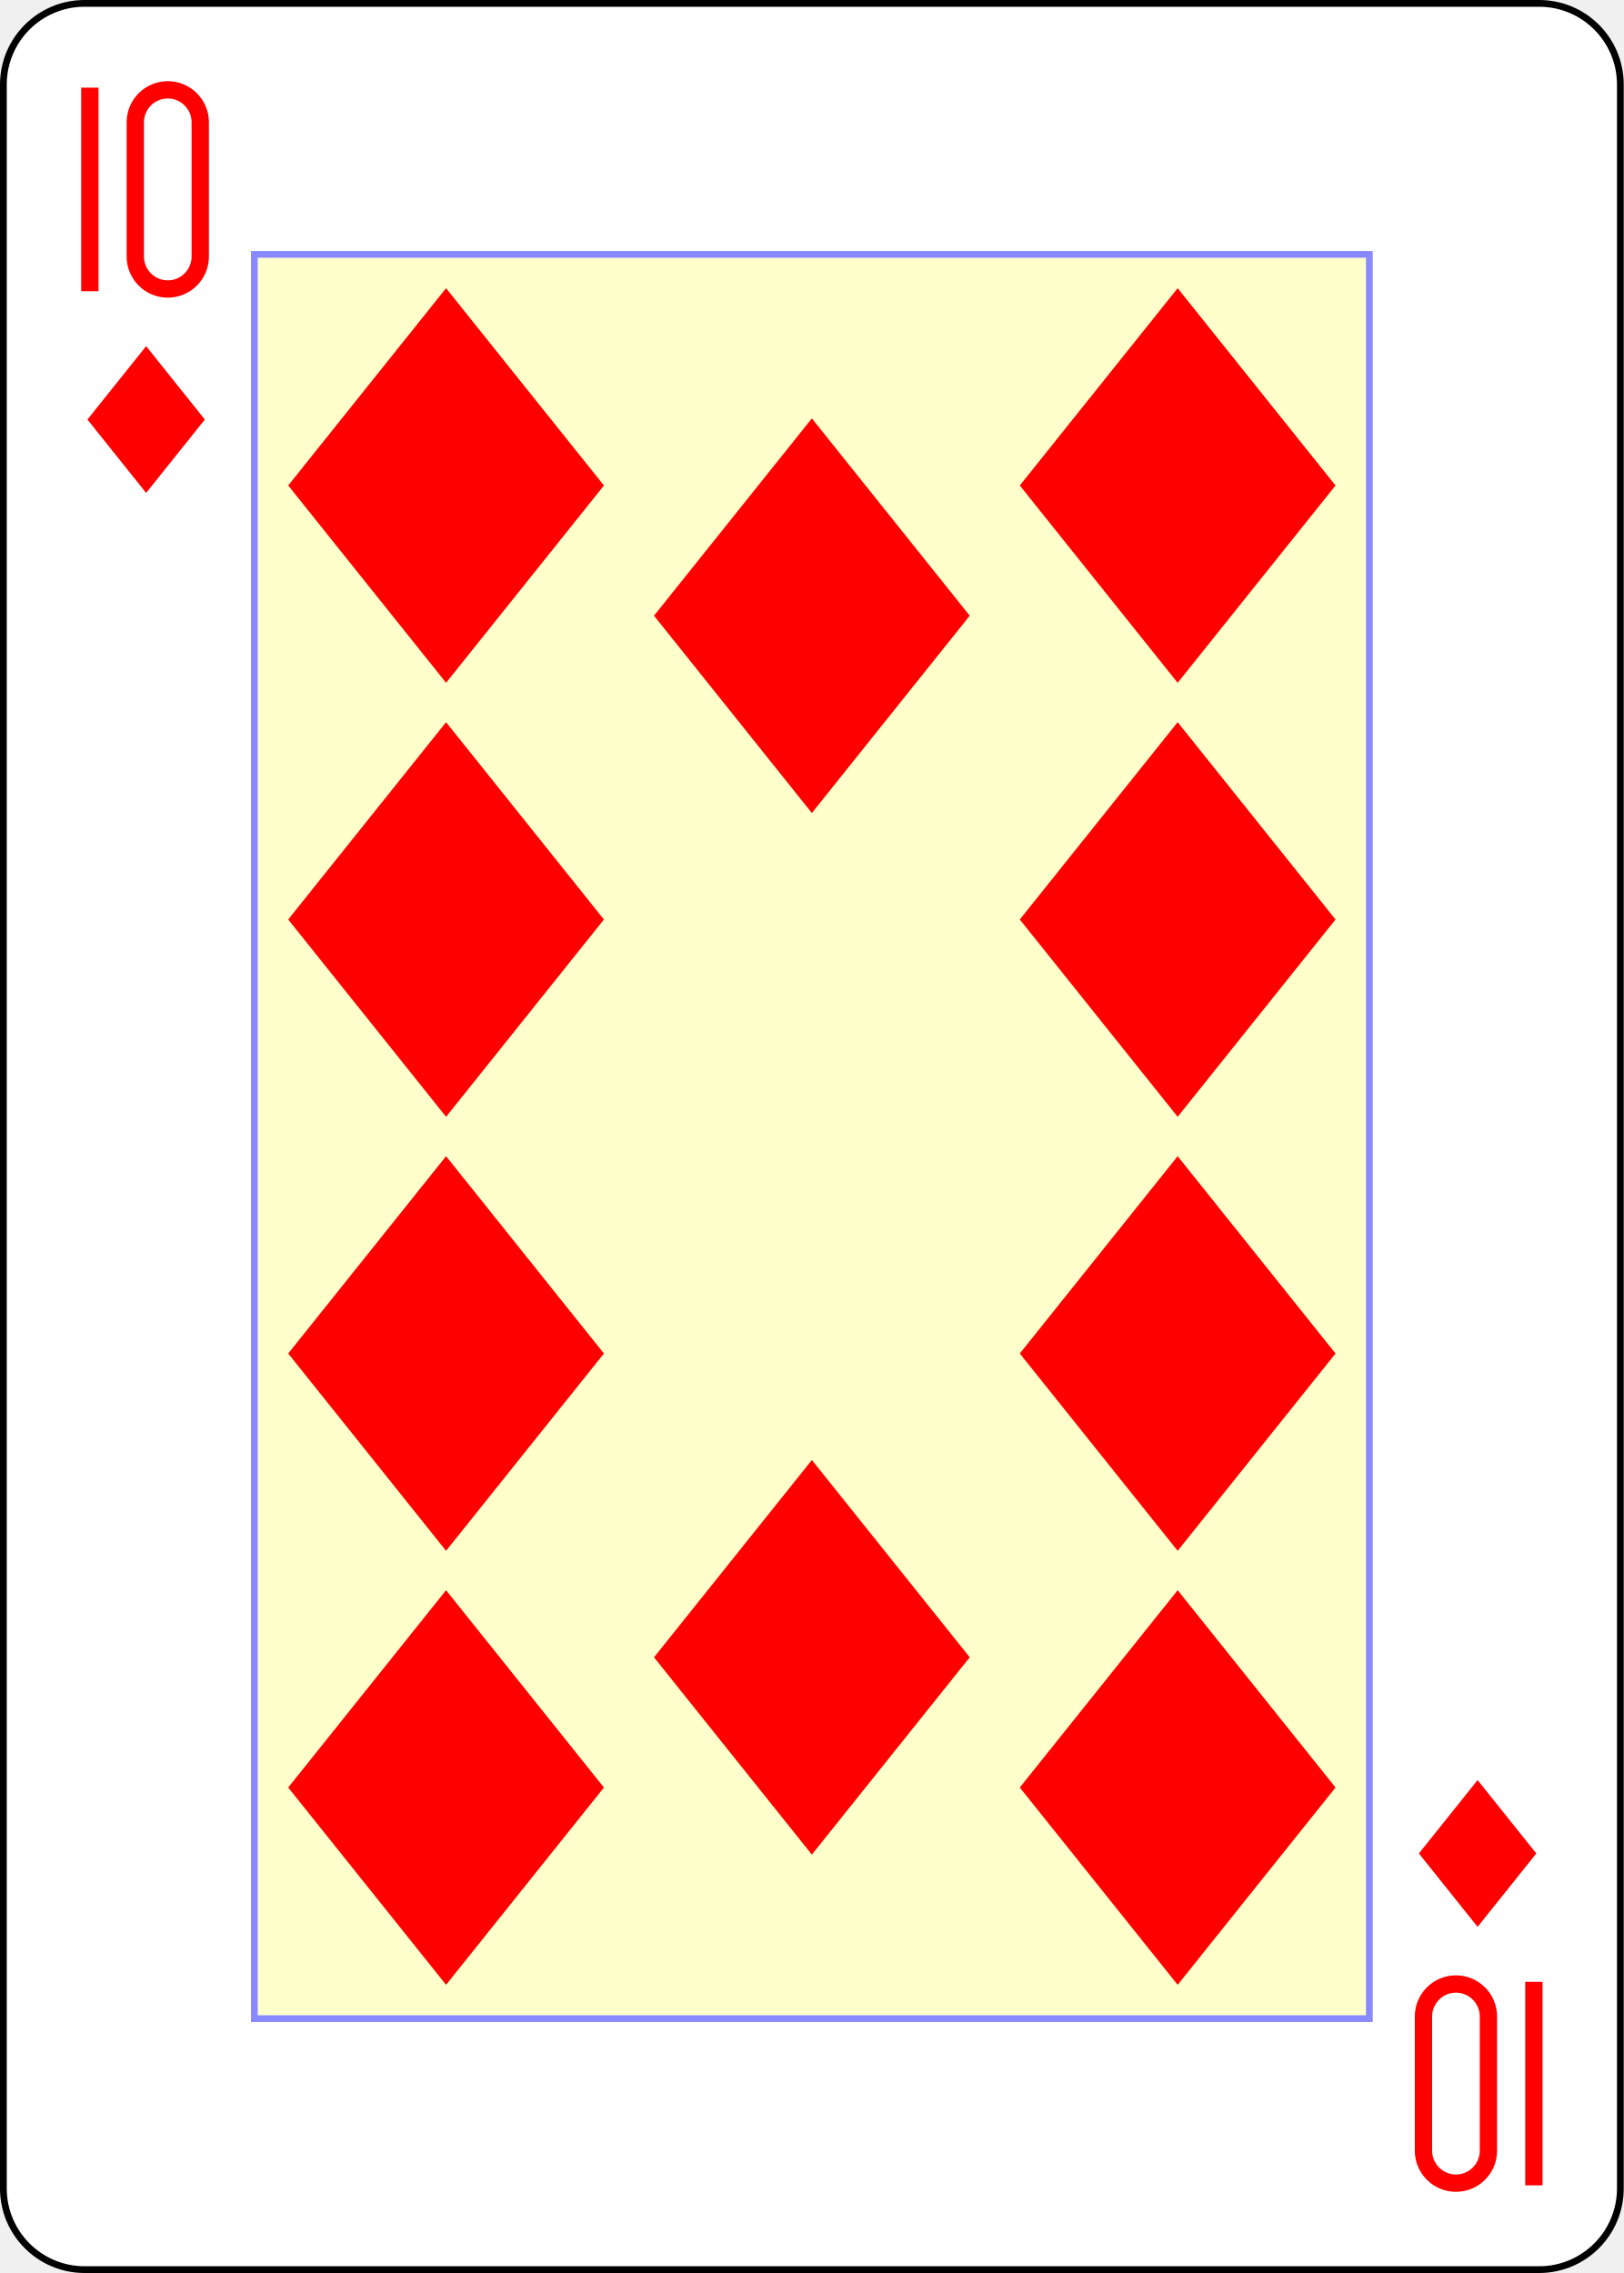
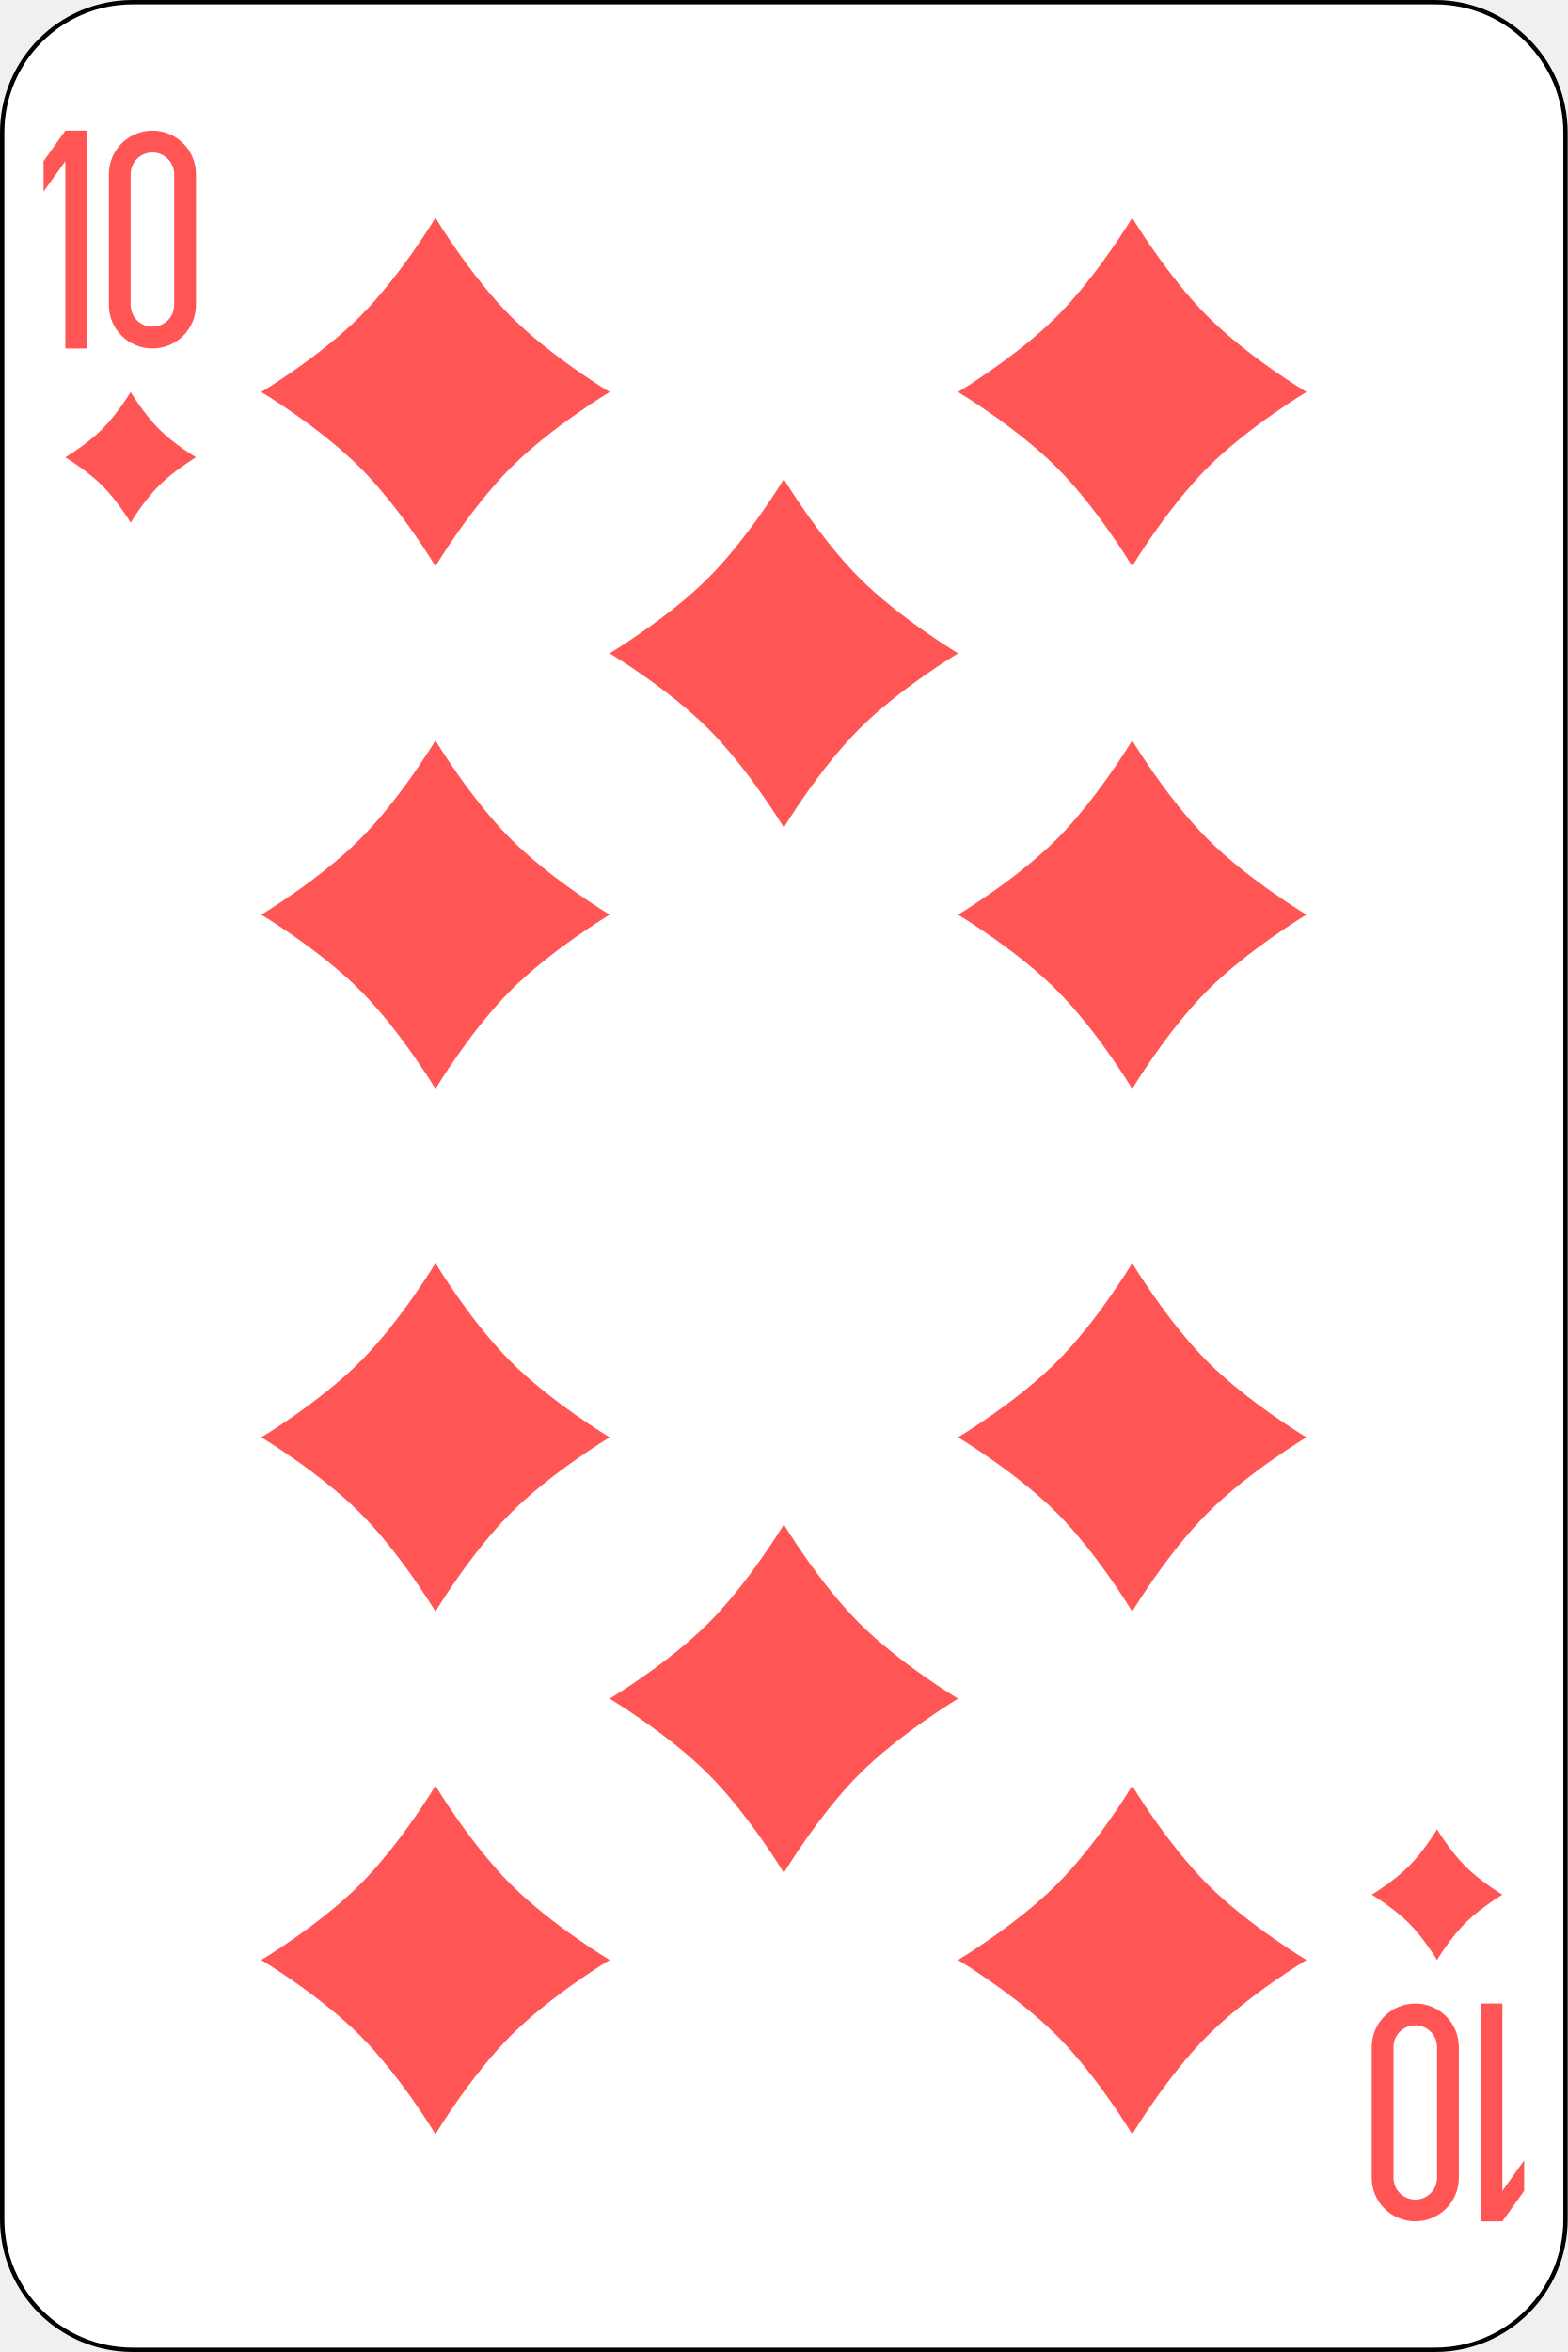
- <svg xmlns="http://www.w3.org/2000/svg" xmlns:xlink="http://www.w3.org/1999/xlink" class="card" face="TD" height="3.5in" preserveAspectRatio="none" viewBox="-120 -168 240 336" width="2.5in">
-   <symbol id="SDT" viewBox="-600 -600 1200 1200" preserveAspectRatio="xMinYMid">
-     <path d="M-400 0L0 -500L400 0L 0 500Z" fill="red" />
-   </symbol>
-   <symbol id="VDT" viewBox="-500 -500 1000 1000" preserveAspectRatio="xMinYMid">
-     <path d="M-260 430L-260 -430M-50 0L-50 -310A150 150 0 0 1 250 -310L250 310A150 150 0 0 1 -50 310Z" stroke="red" stroke-width="80" stroke-linecap="square" stroke-miterlimit="1.5" fill="none" />
-   </symbol>
-   <defs>
-     <rect id="XDT" width="164.8" height="260.8" x="-82.4" y="-130.4" />
-   </defs>
-   <rect width="239" height="335" x="-119.5" y="-167.5" rx="12" ry="12" fill="white" stroke="black" />
-   <use xlink:href="#XDT" stroke="#88f" fill="#FFC" />
-   <use xlink:href="#VDT" height="32" x="-114.4" y="-156" />
-   <use xlink:href="#SDT" height="26.032" x="-111.416" y="-119" />
-   <use xlink:href="#SDT" height="70" x="-89.067" y="-131.234" />
-   <use xlink:href="#SDT" height="70" x="19.067" y="-131.234" />
-   <use xlink:href="#SDT" height="70" x="-89.067" y="-67.078" />
-   <use xlink:href="#SDT" height="70" x="19.067" y="-67.078" />
-   <use xlink:href="#SDT" height="70" x="-35" y="-111.987" />
-   <g transform="rotate(180)">
-     <use xlink:href="#VDT" height="32" x="-114.4" y="-156" />
-     <use xlink:href="#SDT" height="26.032" x="-111.416" y="-119" />
-     <use xlink:href="#SDT" height="70" x="-89.067" y="-131.234" />
-     <use xlink:href="#SDT" height="70" x="19.067" y="-131.234" />
-     <use xlink:href="#SDT" height="70" x="-89.067" y="-67.078" />
-     <use xlink:href="#SDT" height="70" x="19.067" y="-67.078" />
-     <use xlink:href="#SDT" height="70" x="-35" y="-111.987" />
+ <svg xmlns="http://www.w3.org/2000/svg" xmlns:xlink="http://www.w3.org/1999/xlink" width="360" height="540">
+   <g transform="translate(0-512.36)">
+     <rect y="512.86" x=".5" rx="29.944" height="539" width="359" fill="#fff" stroke="#000" />
+     <g transform="translate(5 22.362)" fill="#f55">
+       <path transform="translate(0 440)" d="m10 80l-5 7v7l5-7v43h5v-50h-5" fill="#f55" id="0" />
+       <path d="m30 520c-5.54 0-10 4.46-10 10v30c0 5.54 4.46 10 10 10 5.54 0 10-4.46 10-10v-30c0-5.54-4.46-10-10-10m0 5c2.77 0 5 2.23 5 5v30c0 2.77-2.23 5-5 5-2.77 0-5-2.23-5-5v-30c0-2.77 2.23-5 5-5" fill="#f55" id="1" />
+     </g>
+     <g fill="#f55">
+       <g transform="matrix(-1 0 0-1 355 1542.36)">
+         <use xlink:href="#0" />
+         <use xlink:href="#1" />
+       </g>
+       <path d="m100 562.36c0 0 8 13.333 17.333 22.667 9.333 9.333 22.667 17.333 22.667 17.333 0 0-13.333 8-22.667 17.333-9.333 9.333-17.333 22.667-17.333 22.667 0 0-8-13.333-17.333-22.667-9.333-9.333-22.667-17.333-22.667-17.333 0 0 13.333-8 22.667-17.333 9.333-9.333 17.333-22.667 17.333-22.667" />
+       <path d="m330 932.36c0 0 3 5 6.5 8.5 3.5 3.5 8.5 6.5 8.5 6.5 0 0-5 3-8.5 6.5-3.5 3.5-6.5 8.5-6.5 8.5 0 0-3-5-6.5-8.5-3.5-3.5-8.5-6.5-8.5-6.5 0 0 5-3 8.5-6.5 3.5-3.5 6.5-8.5 6.5-8.5" />
+       <path d="m30 602.36c0 0 3 5 6.5 8.5 3.5 3.5 8.5 6.5 8.5 6.5 0 0-5 3-8.5 6.5-3.5 3.5-6.5 8.5-6.5 8.5 0 0-3-5-6.5-8.5-3.5-3.5-8.5-6.5-8.5-6.5 0 0 5-3 8.5-6.5 3.5-3.5 6.5-8.5 6.5-8.5" />
+       <path d="m260 562.36c0 0 8 13.333 17.333 22.667 9.333 9.333 22.667 17.333 22.667 17.333 0 0-13.333 8-22.667 17.333-9.333 9.333-17.333 22.667-17.333 22.667 0 0-8-13.333-17.333-22.667-9.333-9.333-22.667-17.333-22.667-17.333 0 0 13.333-8 22.667-17.333 9.333-9.333 17.333-22.667 17.333-22.667" />
+       <path d="m260 682.36c0 0 8 13.333 17.333 22.667 9.333 9.333 22.667 17.333 22.667 17.333 0 0-13.333 8-22.667 17.333-9.333 9.333-17.333 22.667-17.333 22.667 0 0-8-13.333-17.333-22.667-9.333-9.333-22.667-17.333-22.667-17.333 0 0 13.333-8 22.667-17.333 9.333-9.333 17.333-22.667 17.333-22.667" />
+       <path d="m260 802.36c0 0 8 13.333 17.333 22.667 9.333 9.333 22.667 17.333 22.667 17.333 0 0-13.333 8-22.667 17.333-9.333 9.333-17.333 22.667-17.333 22.667 0 0-8-13.333-17.333-22.667-9.333-9.333-22.667-17.333-22.667-17.333 0 0 13.333-8 22.667-17.333 9.333-9.333 17.333-22.667 17.333-22.667" />
+       <path d="m260 922.36c0 0 8 13.333 17.333 22.667 9.333 9.333 22.667 17.333 22.667 17.333 0 0-13.333 8-22.667 17.333-9.333 9.333-17.333 22.667-17.333 22.667 0 0-8-13.333-17.333-22.667-9.333-9.333-22.667-17.333-22.667-17.333 0 0 13.333-8 22.667-17.333 9.333-9.333 17.333-22.667 17.333-22.667" />
+       <path d="m100 682.36c0 0 8 13.333 17.333 22.667 9.333 9.333 22.667 17.333 22.667 17.333 0 0-13.333 8-22.667 17.333-9.333 9.333-17.333 22.667-17.333 22.667 0 0-8-13.333-17.333-22.667-9.333-9.333-22.667-17.333-22.667-17.333 0 0 13.333-8 22.667-17.333 9.333-9.333 17.333-22.667 17.333-22.667" />
+       <path d="m100 802.36c0 0 8 13.333 17.333 22.667 9.333 9.333 22.667 17.333 22.667 17.333 0 0-13.333 8-22.667 17.333-9.333 9.333-17.333 22.667-17.333 22.667 0 0-8-13.333-17.333-22.667-9.333-9.333-22.667-17.333-22.667-17.333 0 0 13.333-8 22.667-17.333 9.333-9.333 17.333-22.667 17.333-22.667" />
+       <path d="m100 922.36c0 0 8 13.333 17.333 22.667 9.333 9.333 22.667 17.333 22.667 17.333 0 0-13.333 8-22.667 17.333-9.333 9.333-17.333 22.667-17.333 22.667 0 0-8-13.333-17.333-22.667-9.333-9.333-22.667-17.333-22.667-17.333 0 0 13.333-8 22.667-17.333 9.333-9.333 17.333-22.667 17.333-22.667" />
+       <path d="m180 622.36c0 0 8 13.333 17.333 22.667 9.333 9.333 22.667 17.333 22.667 17.333 0 0-13.333 8-22.667 17.333-9.333 9.333-17.333 22.667-17.333 22.667 0 0-8-13.333-17.333-22.667-9.333-9.333-22.667-17.333-22.667-17.333 0 0 13.333-8 22.667-17.333 9.333-9.333 17.333-22.667 17.333-22.667" />
+       <path d="m180 862.36c0 0 8 13.333 17.333 22.667 9.333 9.333 22.667 17.333 22.667 17.333 0 0-13.333 8-22.667 17.333-9.333 9.333-17.333 22.667-17.333 22.667 0 0-8-13.333-17.333-22.667-9.333-9.333-22.667-17.333-22.667-17.333 0 0 13.333-8 22.667-17.333 9.333-9.333 17.333-22.667 17.333-22.667" />
+     </g>
  </g>
</svg>
